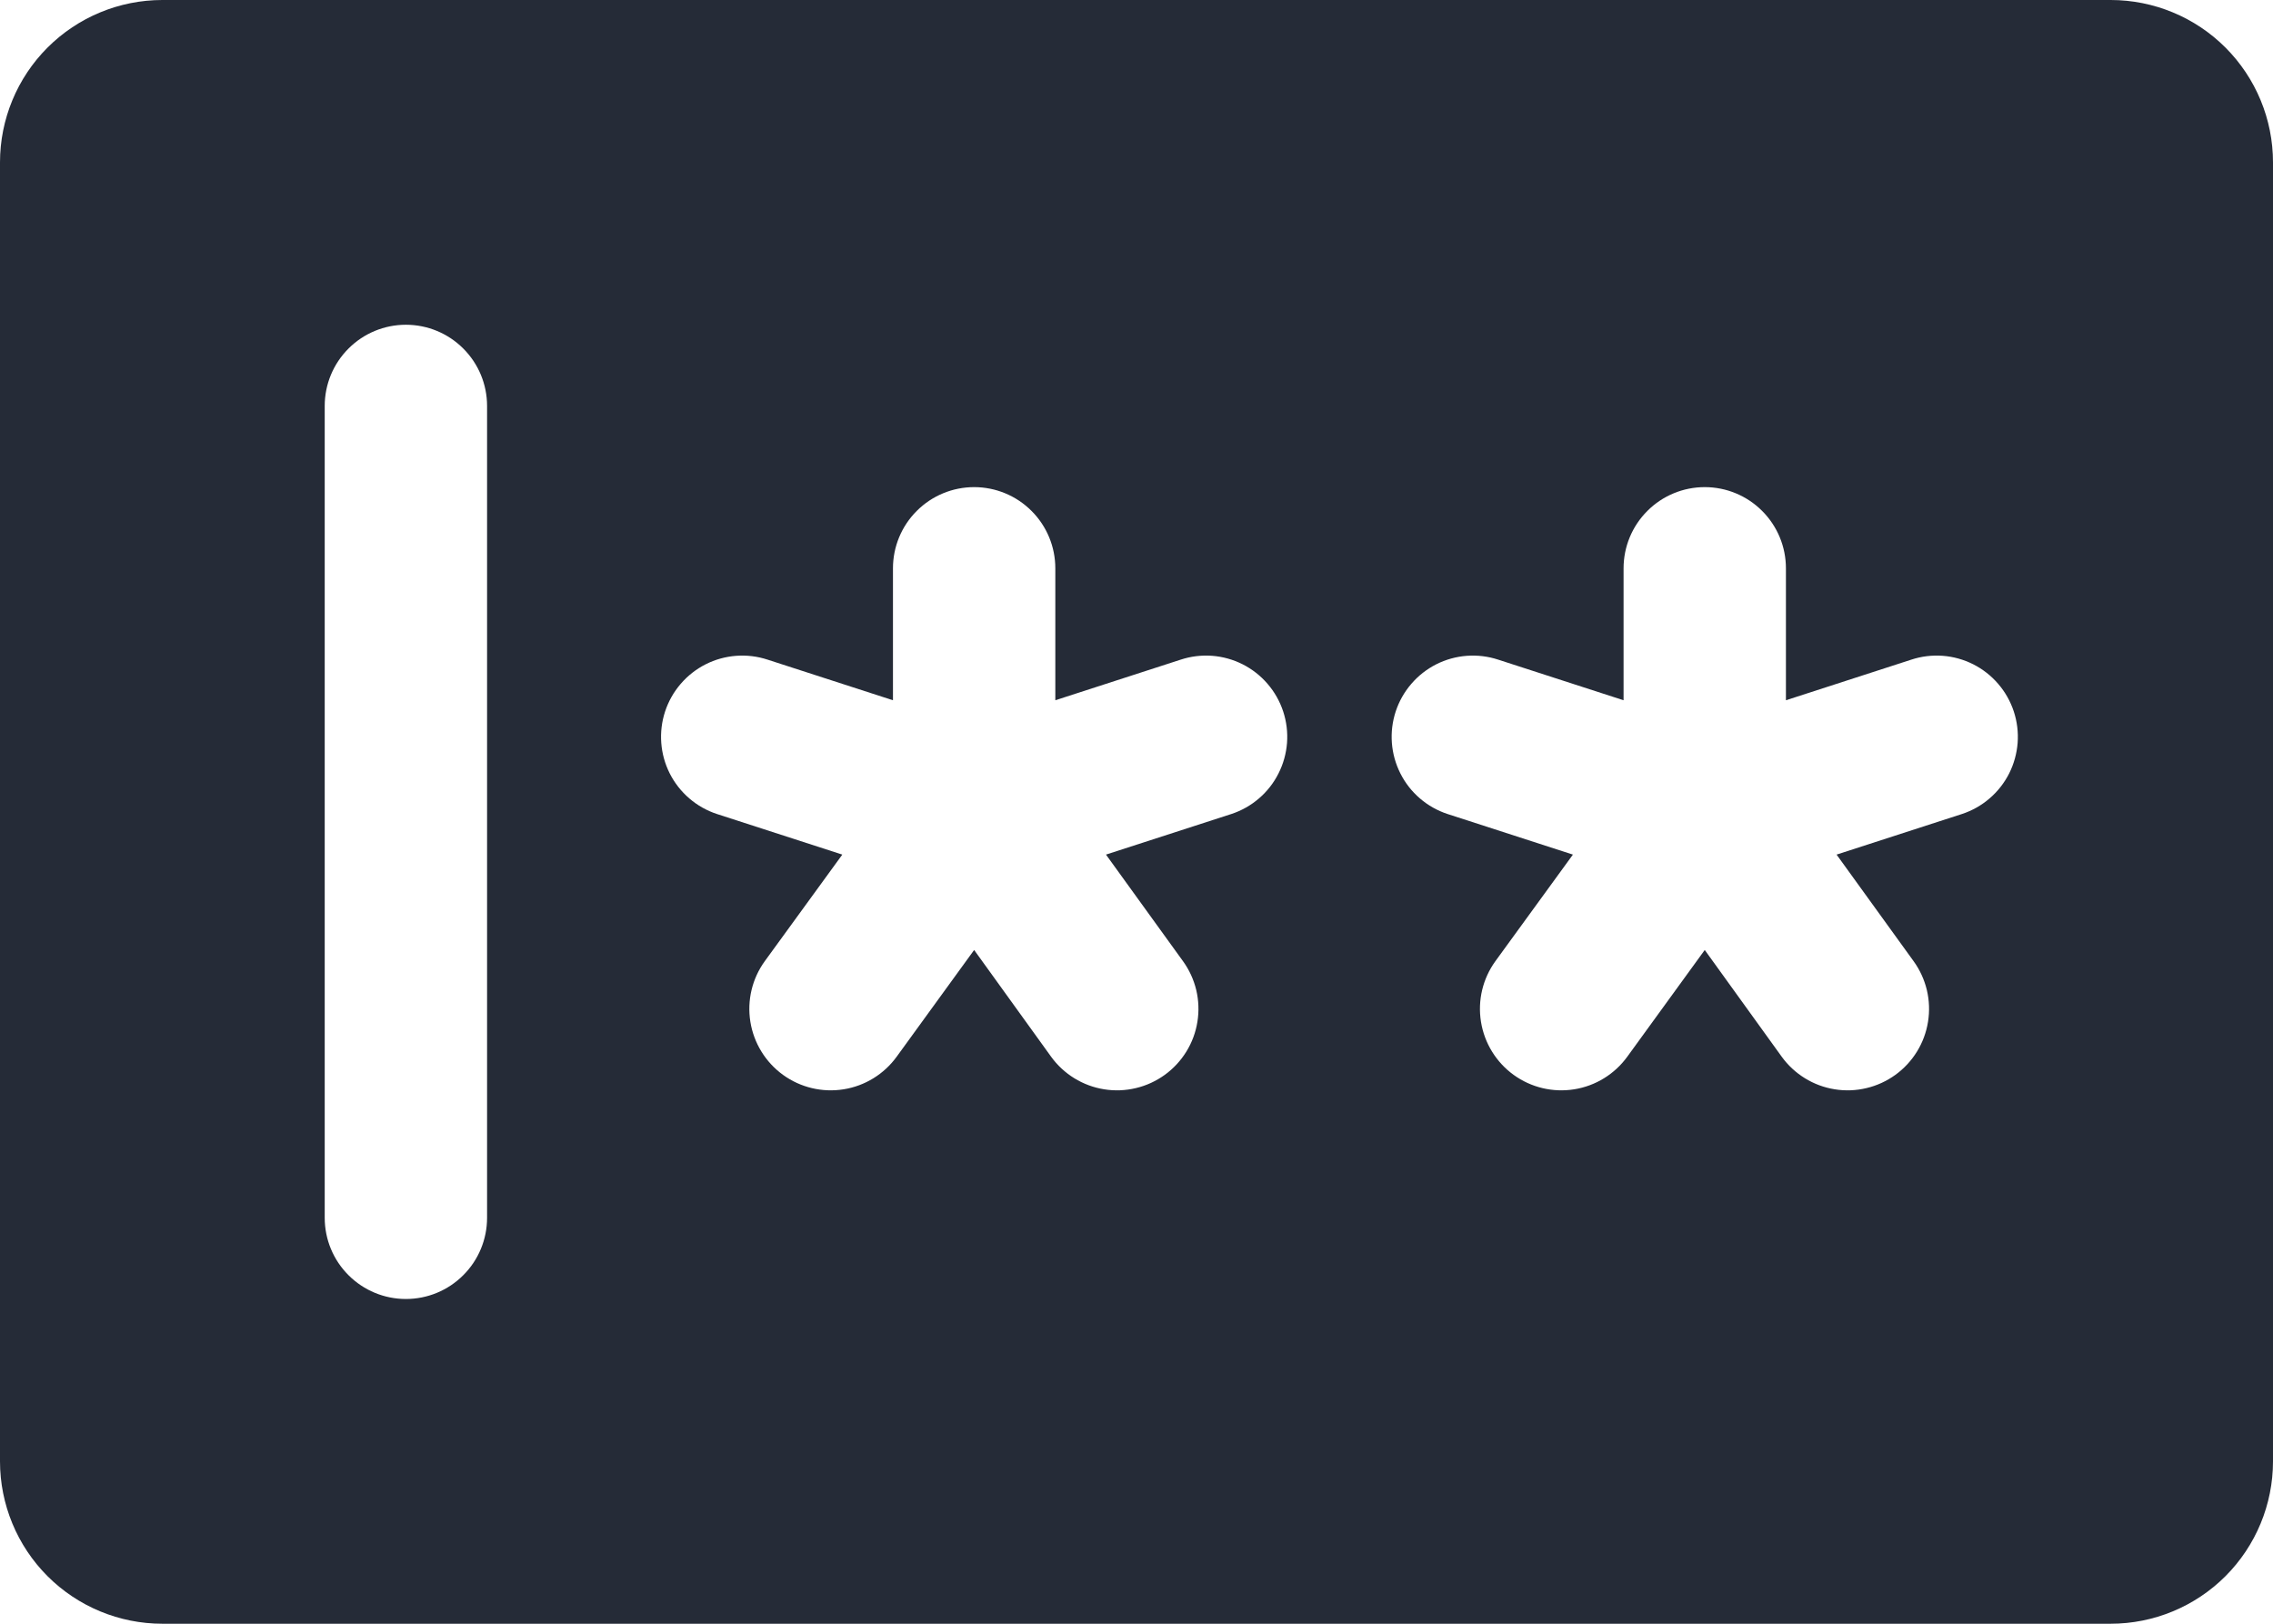
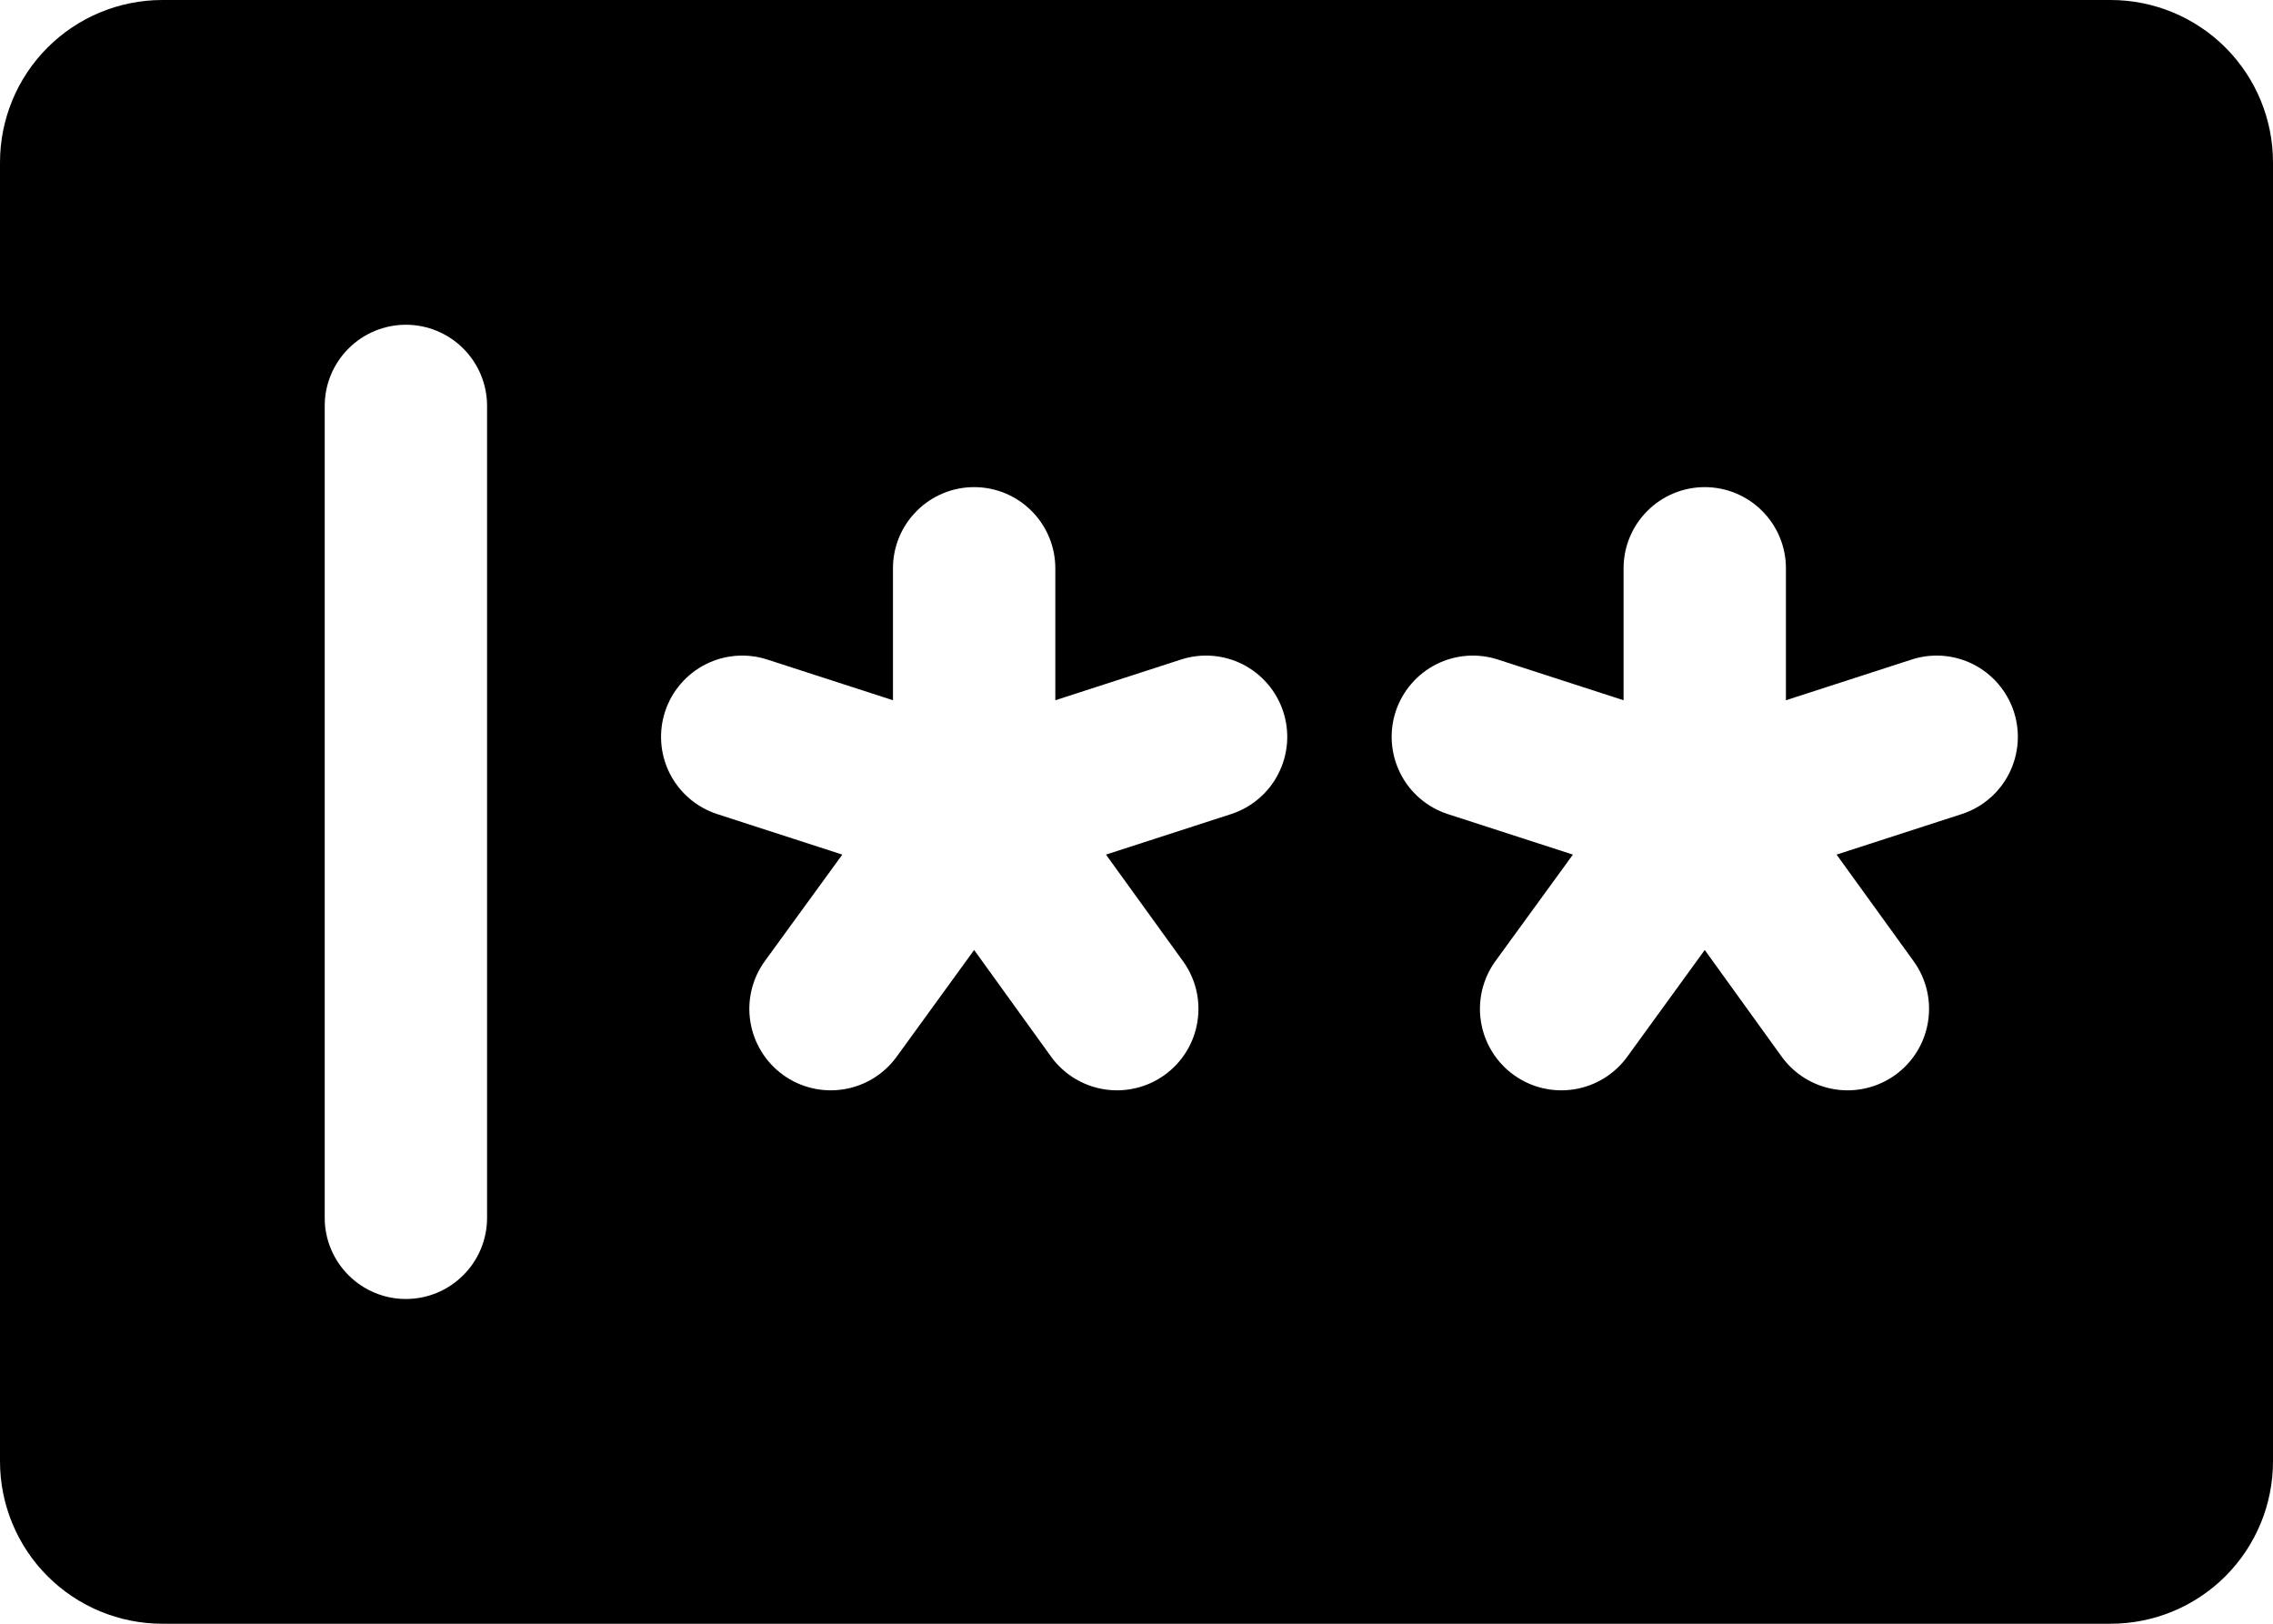
<svg xmlns="http://www.w3.org/2000/svg" width="49" height="35" viewBox="0 0 49 35" fill="none">
-   <path d="M45.5 0H3.5C2.572 0 1.681 0.369 1.025 1.025C0.369 1.681 0 2.572 0 3.5V31.5C0 32.428 0.369 33.319 1.025 33.975C1.681 34.631 2.572 35 3.5 35H45.5C46.428 35 47.319 34.631 47.975 33.975C48.631 33.319 49 32.428 49 31.5V3.5C49 2.572 48.631 1.681 47.975 1.025C47.319 0.369 46.428 0 45.5 0ZM41.252 20.718C41.387 20.904 41.484 21.116 41.538 21.34C41.591 21.564 41.6 21.797 41.563 22.025C41.527 22.252 41.446 22.471 41.325 22.667C41.204 22.863 41.046 23.034 40.859 23.169C40.672 23.304 40.461 23.401 40.237 23.454C40.013 23.508 39.78 23.517 39.552 23.48C39.325 23.444 39.106 23.363 38.91 23.242C38.714 23.121 38.543 22.963 38.408 22.776L36.75 20.477L35.081 22.776C34.808 23.153 34.396 23.407 33.937 23.48C33.477 23.554 33.007 23.442 32.63 23.169C32.253 22.896 32 22.484 31.926 22.025C31.852 21.565 31.964 21.095 32.237 20.718L33.908 18.421L31.205 17.546C30.986 17.474 30.784 17.36 30.61 17.21C30.435 17.06 30.292 16.877 30.189 16.672C29.979 16.257 29.943 15.777 30.088 15.335C30.16 15.117 30.274 14.915 30.424 14.741C30.574 14.566 30.757 14.423 30.962 14.319C31.377 14.11 31.857 14.074 32.298 14.219L35 15.094V12.25C35 11.786 35.184 11.341 35.513 11.013C35.841 10.684 36.286 10.5 36.75 10.5C37.214 10.5 37.659 10.684 37.987 11.013C38.316 11.341 38.5 11.786 38.5 12.25V15.094L41.202 14.219C41.42 14.147 41.651 14.119 41.88 14.136C42.109 14.153 42.333 14.216 42.538 14.319C42.743 14.423 42.926 14.566 43.076 14.741C43.226 14.915 43.34 15.117 43.412 15.335C43.484 15.554 43.512 15.784 43.495 16.014C43.477 16.243 43.415 16.467 43.312 16.672C43.208 16.877 43.065 17.06 42.89 17.21C42.716 17.36 42.514 17.474 42.295 17.546L39.592 18.421L41.252 20.718ZM25.502 20.718C25.637 20.904 25.734 21.116 25.788 21.34C25.841 21.564 25.85 21.797 25.813 22.025C25.777 22.252 25.696 22.471 25.575 22.667C25.454 22.863 25.296 23.034 25.109 23.169C24.922 23.304 24.711 23.401 24.487 23.454C24.262 23.508 24.03 23.517 23.802 23.48C23.575 23.444 23.357 23.363 23.16 23.242C22.964 23.121 22.793 22.963 22.658 22.776L21 20.477L19.331 22.776C19.058 23.153 18.646 23.407 18.187 23.48C17.727 23.554 17.257 23.442 16.88 23.169C16.503 22.896 16.25 22.484 16.176 22.025C16.102 21.565 16.214 21.095 16.487 20.718L18.158 18.421L15.455 17.546C15.236 17.474 15.034 17.36 14.86 17.21C14.685 17.06 14.542 16.877 14.438 16.672C14.229 16.257 14.193 15.777 14.338 15.335C14.41 15.117 14.524 14.915 14.674 14.741C14.824 14.566 15.007 14.423 15.212 14.319C15.627 14.11 16.107 14.074 16.548 14.219L19.25 15.094V12.25C19.25 11.786 19.434 11.341 19.763 11.013C20.091 10.684 20.536 10.5 21 10.5C21.464 10.5 21.909 10.684 22.237 11.013C22.566 11.341 22.75 11.786 22.75 12.25V15.094L25.452 14.219C25.67 14.147 25.901 14.119 26.13 14.136C26.359 14.153 26.583 14.216 26.788 14.319C26.993 14.423 27.176 14.566 27.326 14.741C27.476 14.915 27.59 15.117 27.662 15.335C27.734 15.554 27.762 15.784 27.745 16.014C27.727 16.243 27.665 16.467 27.561 16.672C27.458 16.877 27.315 17.06 27.14 17.21C26.966 17.36 26.764 17.474 26.545 17.546L23.842 18.421L25.502 20.718ZM10.5 8.75V26.25C10.5 26.714 10.316 27.159 9.987 27.487C9.659 27.816 9.214 28 8.75 28C8.286 28 7.841 27.816 7.513 27.487C7.184 27.159 7 26.714 7 26.25V8.75C7 8.286 7.184 7.841 7.513 7.513C7.841 7.184 8.286 7 8.75 7C9.214 7 9.659 7.184 9.987 7.513C10.316 7.841 10.5 8.286 10.5 8.75Z" fill="#252B37" />
+   <path d="M45.5 0H3.5C2.572 0 1.681 0.369 1.025 1.025C0.369 1.681 0 2.572 0 3.5V31.5C0 32.428 0.369 33.319 1.025 33.975C1.681 34.631 2.572 35 3.5 35H45.5C46.428 35 47.319 34.631 47.975 33.975C48.631 33.319 49 32.428 49 31.5V3.5C49 2.572 48.631 1.681 47.975 1.025C47.319 0.369 46.428 0 45.5 0ZM41.252 20.718C41.387 20.904 41.484 21.116 41.538 21.34C41.591 21.564 41.6 21.797 41.563 22.025C41.527 22.252 41.446 22.471 41.325 22.667C41.204 22.863 41.046 23.034 40.859 23.169C40.672 23.304 40.461 23.401 40.237 23.454C40.013 23.508 39.78 23.517 39.552 23.48C39.325 23.444 39.106 23.363 38.91 23.242C38.714 23.121 38.543 22.963 38.408 22.776L36.75 20.477L35.081 22.776C34.808 23.153 34.396 23.407 33.937 23.48C33.477 23.554 33.007 23.442 32.63 23.169C32.253 22.896 32 22.484 31.926 22.025C31.852 21.565 31.964 21.095 32.237 20.718L33.908 18.421L31.205 17.546C30.986 17.474 30.784 17.36 30.61 17.21C30.435 17.06 30.292 16.877 30.189 16.672C29.979 16.257 29.943 15.777 30.088 15.335C30.16 15.117 30.274 14.915 30.424 14.741C30.574 14.566 30.757 14.423 30.962 14.319C31.377 14.11 31.857 14.074 32.298 14.219L35 15.094V12.25C35 11.786 35.184 11.341 35.513 11.013C35.841 10.684 36.286 10.5 36.75 10.5C37.214 10.5 37.659 10.684 37.987 11.013C38.316 11.341 38.5 11.786 38.5 12.25V15.094L41.202 14.219C41.42 14.147 41.651 14.119 41.88 14.136C42.109 14.153 42.333 14.216 42.538 14.319C42.743 14.423 42.926 14.566 43.076 14.741C43.226 14.915 43.34 15.117 43.412 15.335C43.484 15.554 43.512 15.784 43.495 16.014C43.477 16.243 43.415 16.467 43.312 16.672C43.208 16.877 43.065 17.06 42.89 17.21C42.716 17.36 42.514 17.474 42.295 17.546L39.592 18.421L41.252 20.718ZM25.502 20.718C25.637 20.904 25.734 21.116 25.788 21.34C25.841 21.564 25.85 21.797 25.813 22.025C25.777 22.252 25.696 22.471 25.575 22.667C25.454 22.863 25.296 23.034 25.109 23.169C24.922 23.304 24.711 23.401 24.487 23.454C24.262 23.508 24.03 23.517 23.802 23.48C23.575 23.444 23.357 23.363 23.16 23.242C22.964 23.121 22.793 22.963 22.658 22.776L21 20.477L19.331 22.776C19.058 23.153 18.646 23.407 18.187 23.48C17.727 23.554 17.257 23.442 16.88 23.169C16.503 22.896 16.25 22.484 16.176 22.025C16.102 21.565 16.214 21.095 16.487 20.718L18.158 18.421L15.455 17.546C15.236 17.474 15.034 17.36 14.86 17.21C14.685 17.06 14.542 16.877 14.438 16.672C14.229 16.257 14.193 15.777 14.338 15.335C14.41 15.117 14.524 14.915 14.674 14.741C14.824 14.566 15.007 14.423 15.212 14.319C15.627 14.11 16.107 14.074 16.548 14.219L19.25 15.094V12.25C19.25 11.786 19.434 11.341 19.763 11.013C20.091 10.684 20.536 10.5 21 10.5C21.464 10.5 21.909 10.684 22.237 11.013C22.566 11.341 22.75 11.786 22.75 12.25V15.094L25.452 14.219C25.67 14.147 25.901 14.119 26.13 14.136C26.359 14.153 26.583 14.216 26.788 14.319C26.993 14.423 27.176 14.566 27.326 14.741C27.476 14.915 27.59 15.117 27.662 15.335C27.734 15.554 27.762 15.784 27.745 16.014C27.727 16.243 27.665 16.467 27.561 16.672C27.458 16.877 27.315 17.06 27.14 17.21C26.966 17.36 26.764 17.474 26.545 17.546L23.842 18.421L25.502 20.718ZM10.5 8.75V26.25C10.5 26.714 10.316 27.159 9.987 27.487C9.659 27.816 9.214 28 8.75 28C8.286 28 7.841 27.816 7.513 27.487C7.184 27.159 7 26.714 7 26.25V8.75C7 8.286 7.184 7.841 7.513 7.513C7.841 7.184 8.286 7 8.75 7C9.214 7 9.659 7.184 9.987 7.513C10.316 7.841 10.5 8.286 10.5 8.75Z" fill="currentColor" />
</svg>
